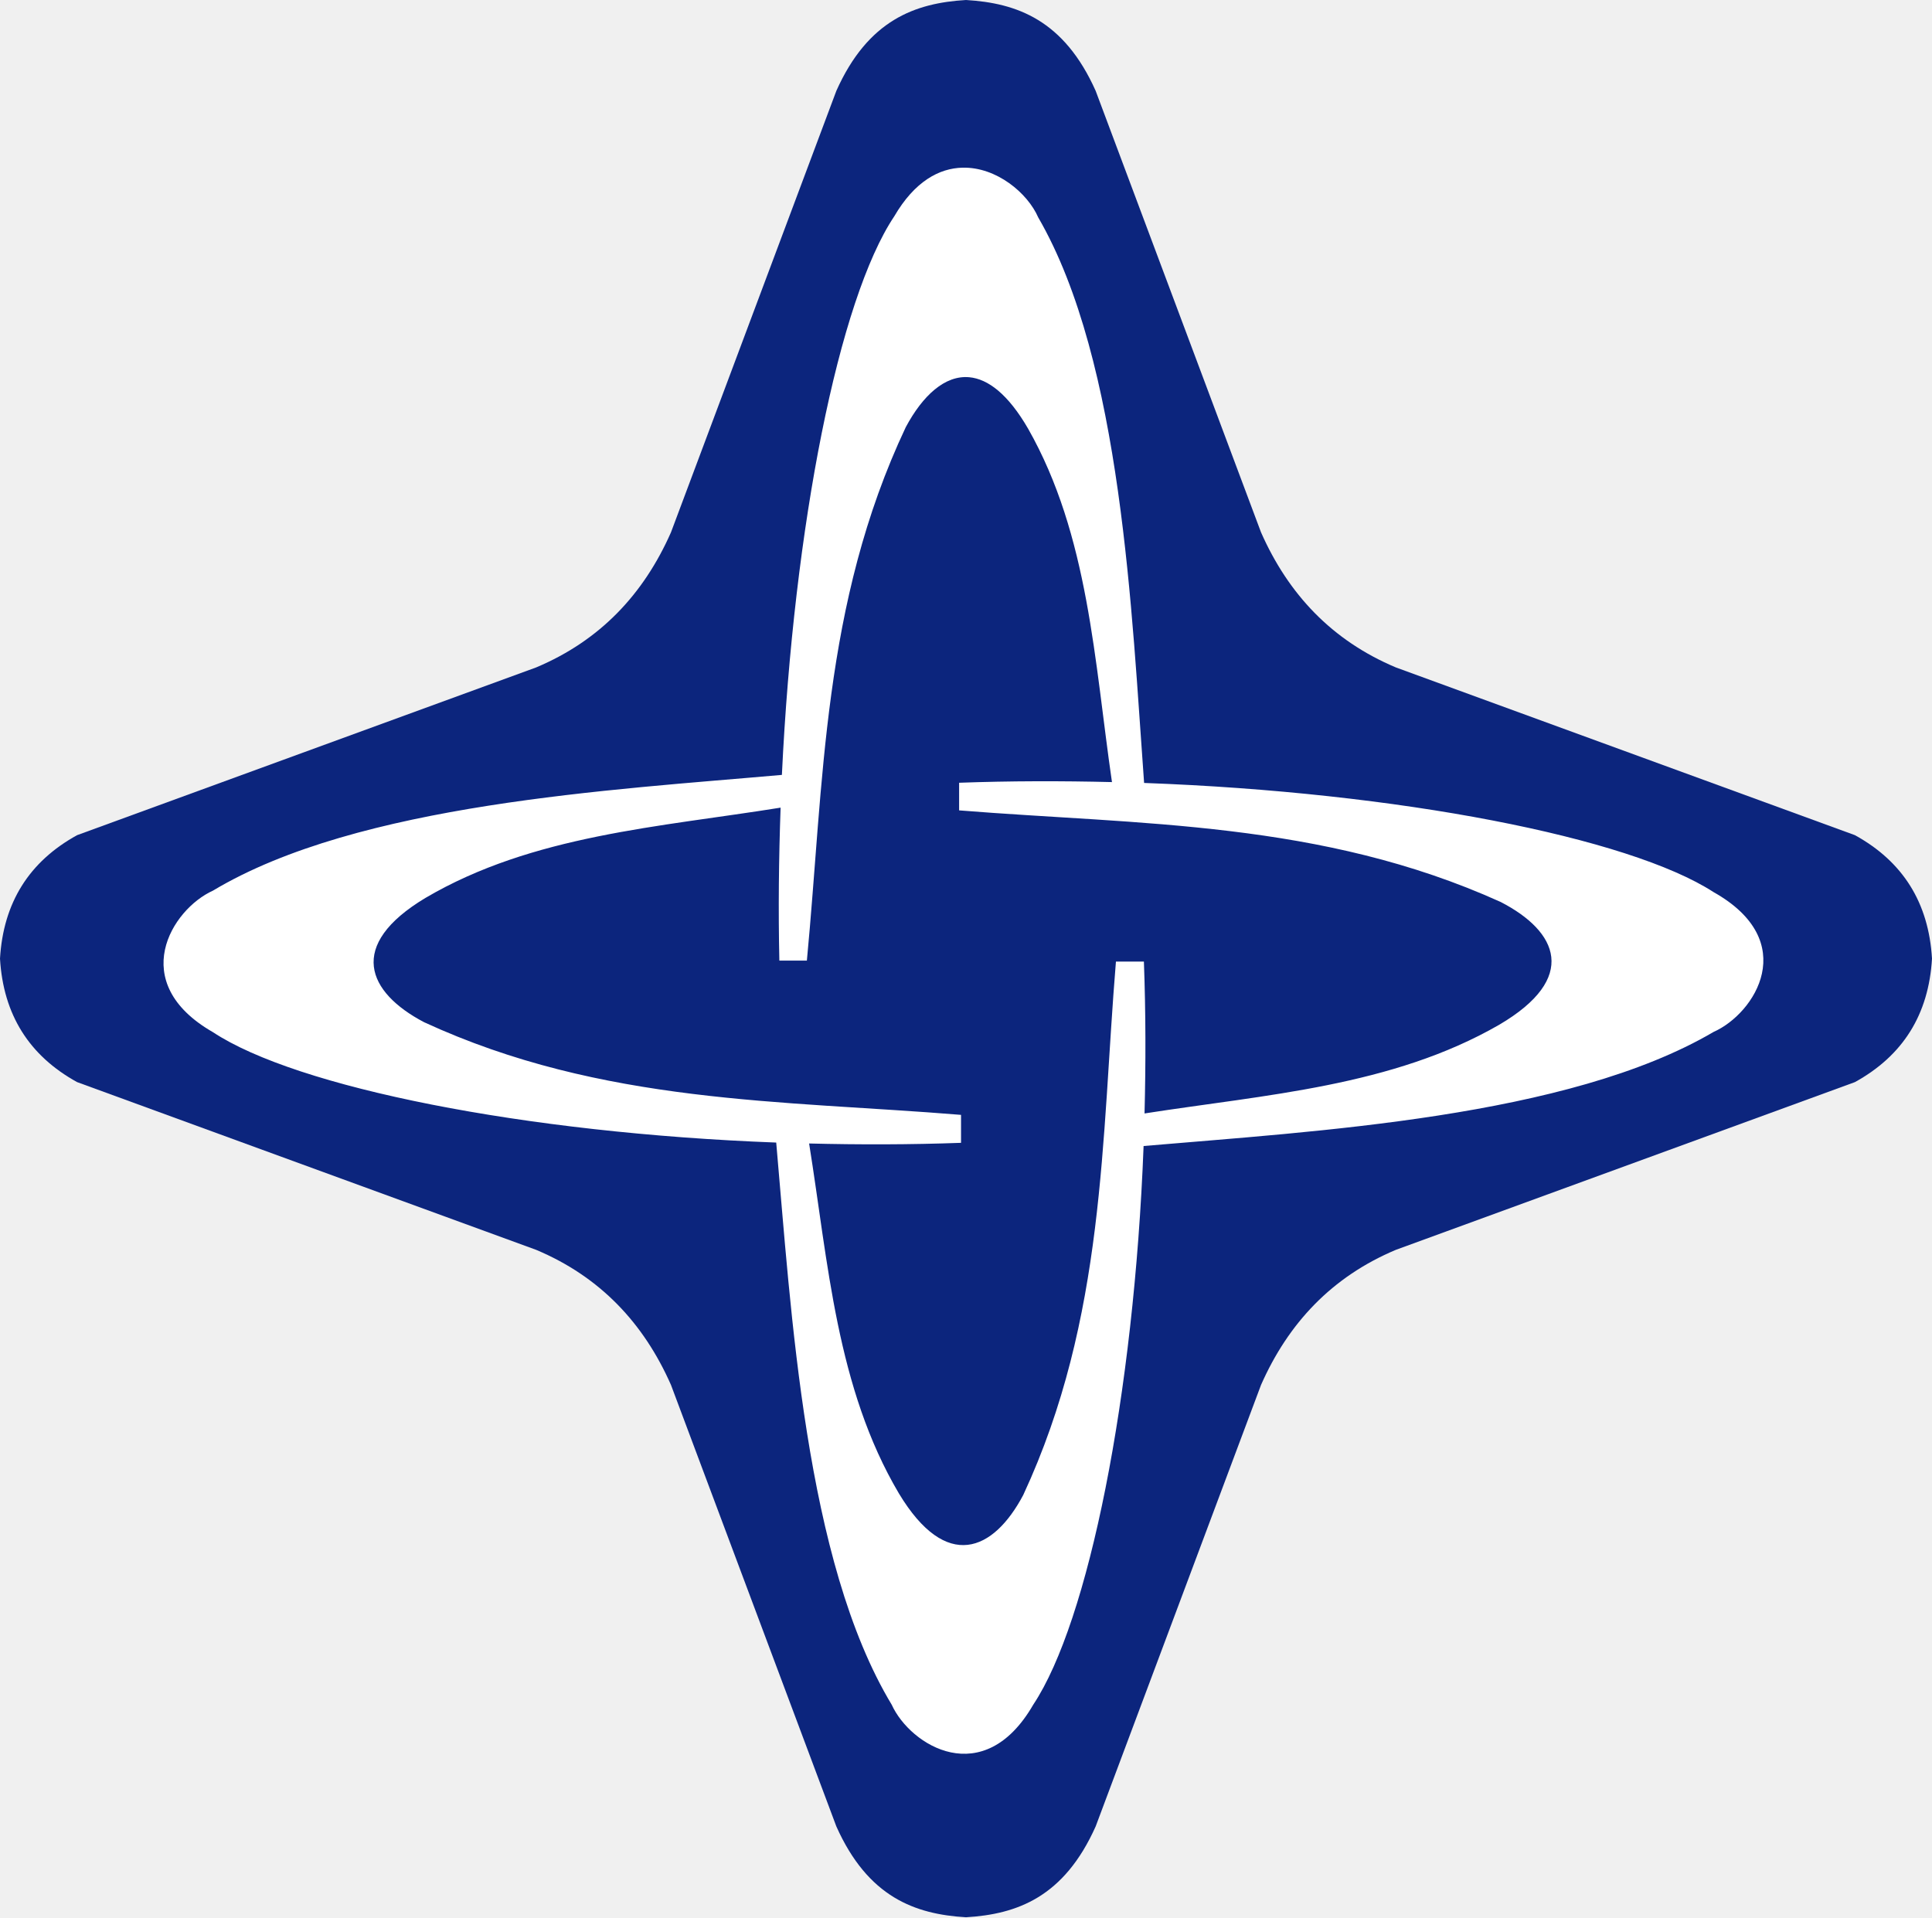
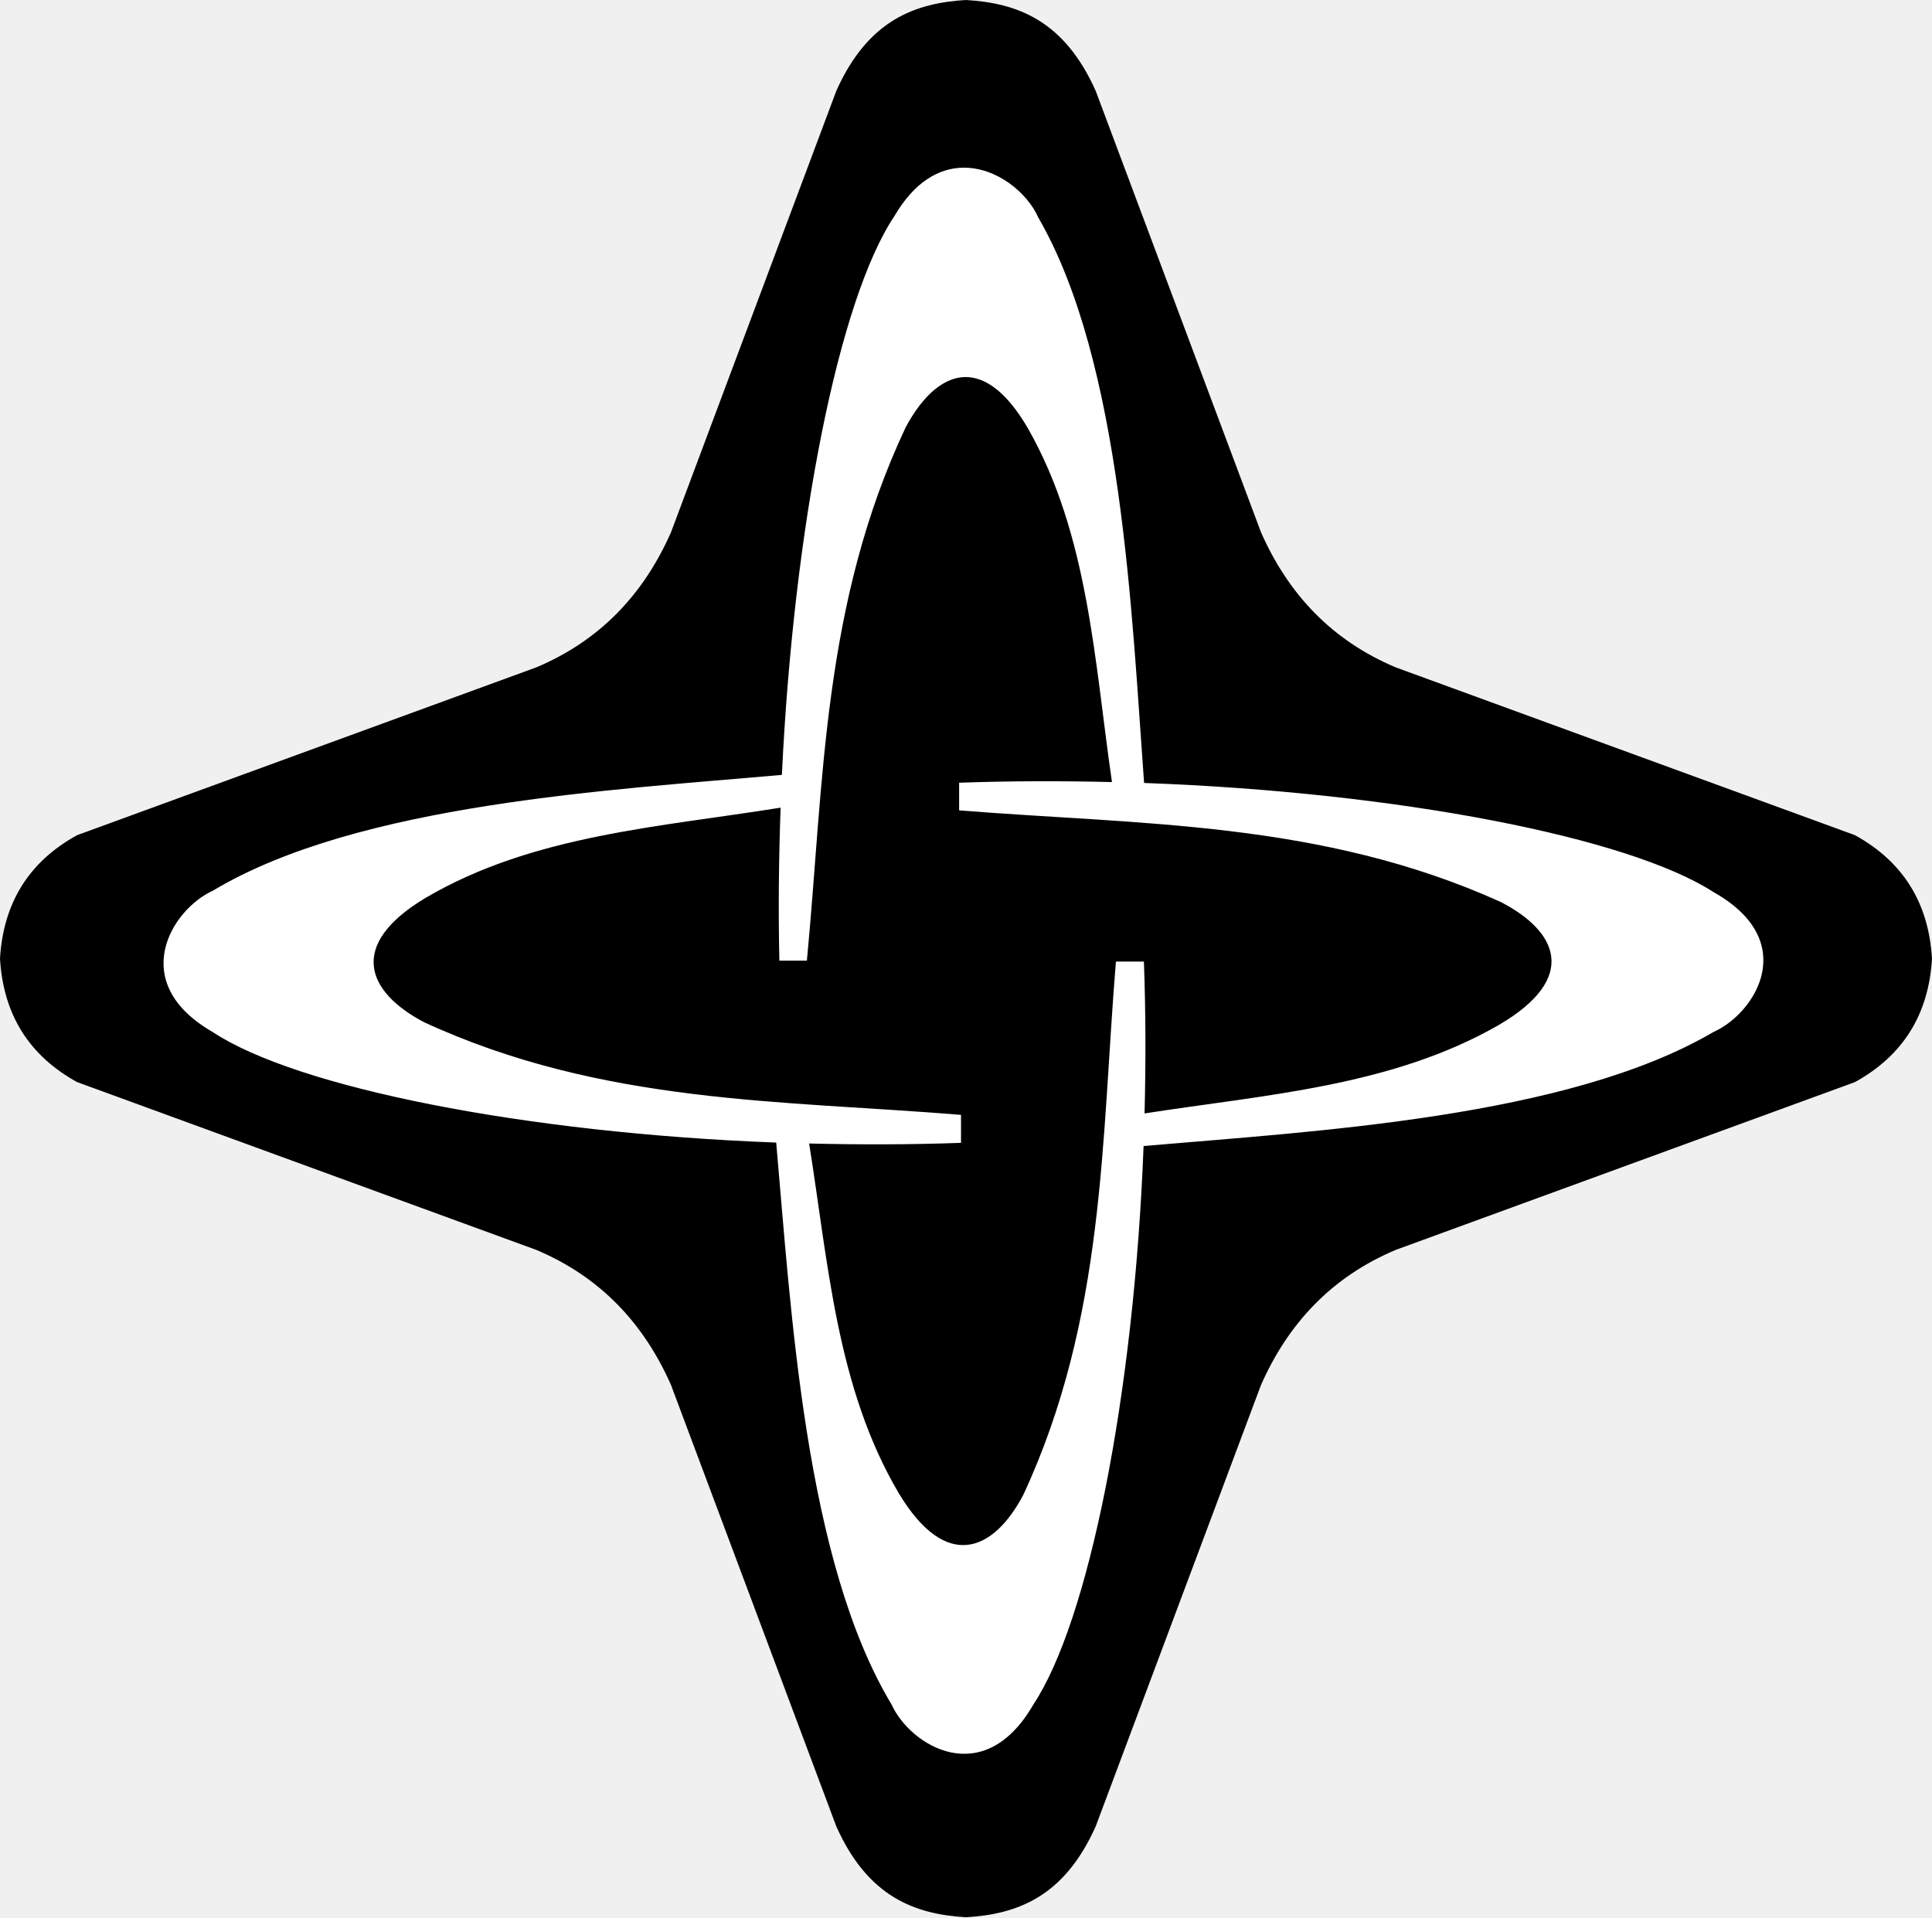
<svg xmlns="http://www.w3.org/2000/svg" width="500" height="496.212" version="1.0">
-   <path d="M250 0c-13.193.79-25.359 5.183-33.555 23.513L173.65 137.771c-7.067 16.006-18.339 27.996-34.875 34.96L19.953 216.15C7.554 222.98.856 233.602 0 248.106c.856 14.504 7.554 25.127 19.953 31.957l118.822 43.418c16.537 6.964 27.808 18.954 34.875 34.96l42.795 114.257c8.196 18.33 20.362 22.724 33.555 23.514 13.193-.79 25.36-5.183 33.556-23.514l42.795-114.258c7.068-16.005 18.34-27.995 34.876-34.96l118.822-43.417c12.398-6.83 19.095-17.453 19.951-31.957-.856-14.504-7.553-25.127-19.951-31.957l-118.822-43.418c-16.537-6.964-27.808-18.954-34.876-34.96L283.556 23.514C275.36 5.183 263.193.79 250 0Z" style="opacity:1;fill:#0c257d;fill-opacity:1;stroke:none;stroke-width:.854px;stroke-linecap:butt;stroke-linejoin:miter;stroke-opacity:1" />
-   <path d="M249.115 43.395c-6.024.132-12.402 3.531-17.678 12.587-14.37 21.477-26.002 79.959-29.084 144.57-43.85 3.896-109.536 7.362-147.246 29.958-10.677 4.83-22.437 23.757 0 36.626 21.678 14.325 80.606 26.112 145.777 28.571 3.869 43.56 7.424 108.243 29.889 145.488 4.83 10.607 23.759 22.29 36.628 0 14.308-21.51 26.081-79.941 28.56-144.595 44.216-3.817 109.744-7.352 147.502-29.52 10.768-4.773 22.627-23.477 0-36.194-21.9-14.18-81.504-25.849-147.37-28.25-3.212-43.562-5.68-108.87-27.396-146.353-2.733-6.298-10.778-13.082-19.582-12.888Zm1.712 54.236c4.885.44 10.095 4.419 15.248 13.32 15.697 27.641 17.157 60.27 21.702 91.462-13.08-.318-26.332-.306-39.558.172v7.149c46.647 3.753 93.618 2.665 140.157 23.708 14.795 7.626 20.246 19.675-.407 31.792-27.741 15.972-60.428 18.052-91.764 22.94.332-12.998.322-26.17-.166-39.314h-7.235c-3.798 45.952-2.695 92.223-23.991 138.068-7.717 14.575-19.911 19.946-32.173-.4-16.195-27.382-18.275-59.656-23.242-90.58 13 .323 26.171.312 39.316-.172v-7.235c-46.256-3.798-92.832-2.695-138.98-23.991-14.672-7.717-20.078-19.911.402-32.174 27.771-16.316 60.542-18.3 91.884-23.35-.468 13.094-.617 26.362-.323 39.593h7.121c4.397-45.952 3.976-92.223 25.595-138.068 4.39-8.198 10.133-13.485 16.414-12.92z" style="opacity:1;fill:#fff;fill-opacity:1;stroke:none;stroke-width:.853px;stroke-linecap:butt;stroke-linejoin:miter;stroke-opacity:1" />
+   <g class="layer">
+     <path d="m250,0c-13.19,0.79 -25.36,5.18 -33.56,23.51l-42.79,114.26c-7.07,16.01 -18.34,28 -34.88,34.96l-118.82,43.42c-12.4,6.83 -19.09,17.45 -19.95,31.96c0.86,14.5 7.55,25.12 19.95,31.95l118.82,43.42c16.54,6.97 27.81,18.96 34.88,34.96l42.79,114.26c8.2,18.33 20.37,22.72 33.56,23.51c13.19,-0.79 25.36,-5.18 33.56,-23.51l42.79,-114.26c7.07,-16 18.34,-27.99 34.88,-34.96l118.82,-43.42c12.4,-6.83 19.09,-17.45 19.95,-31.95c-0.86,-14.51 -7.55,-25.13 -19.95,-31.96l-118.82,-43.42c-16.54,-6.96 -27.81,-18.95 -34.88,-34.96l-42.79,-114.26c-8.2,-18.33 -20.37,-22.72 -33.56,-23.51z" fill="#000000" id="svg_1" stroke-width="0.85px" />
+     <path d="m249.12,43.4c-6.03,0.13 -12.41,3.53 -17.68,12.58c-14.37,21.48 -26,79.96 -29.09,144.57c-43.85,3.9 -109.53,7.36 -147.24,29.96c-10.68,4.83 -22.44,23.76 0,36.63c21.68,14.32 80.6,26.11 145.77,28.57c3.87,43.56 7.43,108.24 29.89,145.49c4.83,10.6 23.76,22.29 36.63,0c14.31,-21.51 26.08,-79.95 28.56,-144.6c44.22,-3.82 109.74,-7.35 147.5,-29.52c10.77,-4.77 22.63,-23.48 0,-36.19c-21.9,-14.18 -81.5,-25.85 -147.37,-28.25c-3.21,-43.57 -5.68,-108.87 -27.39,-146.36c-2.74,-6.29 -10.78,-13.08 -19.59,-12.88l0.01,0zm1.71,54.23c4.88,0.44 10.09,4.42 15.25,13.32c15.69,27.64 17.15,60.27 21.7,91.46c-13.08,-0.32 -26.33,-0.3 -39.56,0.17l0,7.15c46.65,3.76 93.62,2.67 140.16,23.71c14.79,7.63 20.24,19.68 -0.41,31.79c-27.74,15.98 -60.43,18.06 -91.76,22.94c0.33,-12.99 0.32,-26.17 -0.17,-39.31l-7.24,0c-3.79,45.95 -2.69,92.22 -23.99,138.07c-7.71,14.57 -19.91,19.94 -32.17,-0.4c-16.19,-27.38 -18.27,-59.66 -23.24,-90.58c13,0.32 26.17,0.31 39.31,-0.17l0,-7.24c-46.25,-3.8 -92.83,-2.69 -138.98,-23.99c-14.67,-7.72 -20.07,-19.91 0.41,-32.17c27.77,-16.32 60.54,-18.3 91.88,-23.35c-0.47,13.09 -0.62,26.36 -0.32,39.59l7.12,0c4.4,-45.95 3.97,-92.22 25.59,-138.07c4.39,-8.2 10.14,-13.48 16.42,-12.92z" fill="#fff" id="svg_2" stroke-width="0.85px" />
+   </g>
</svg>
